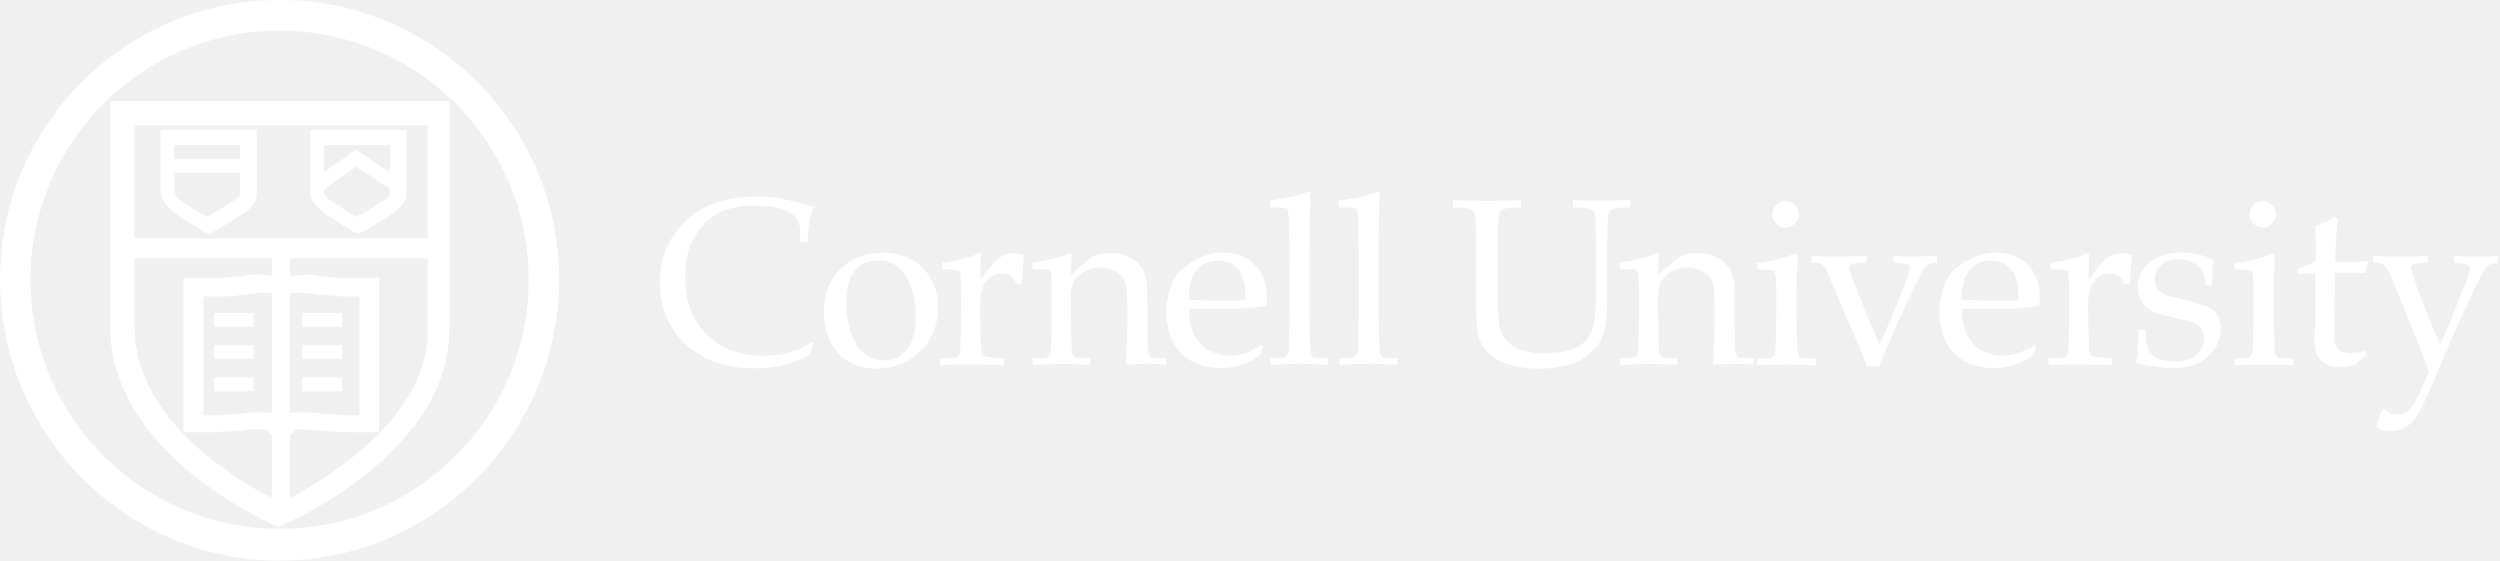
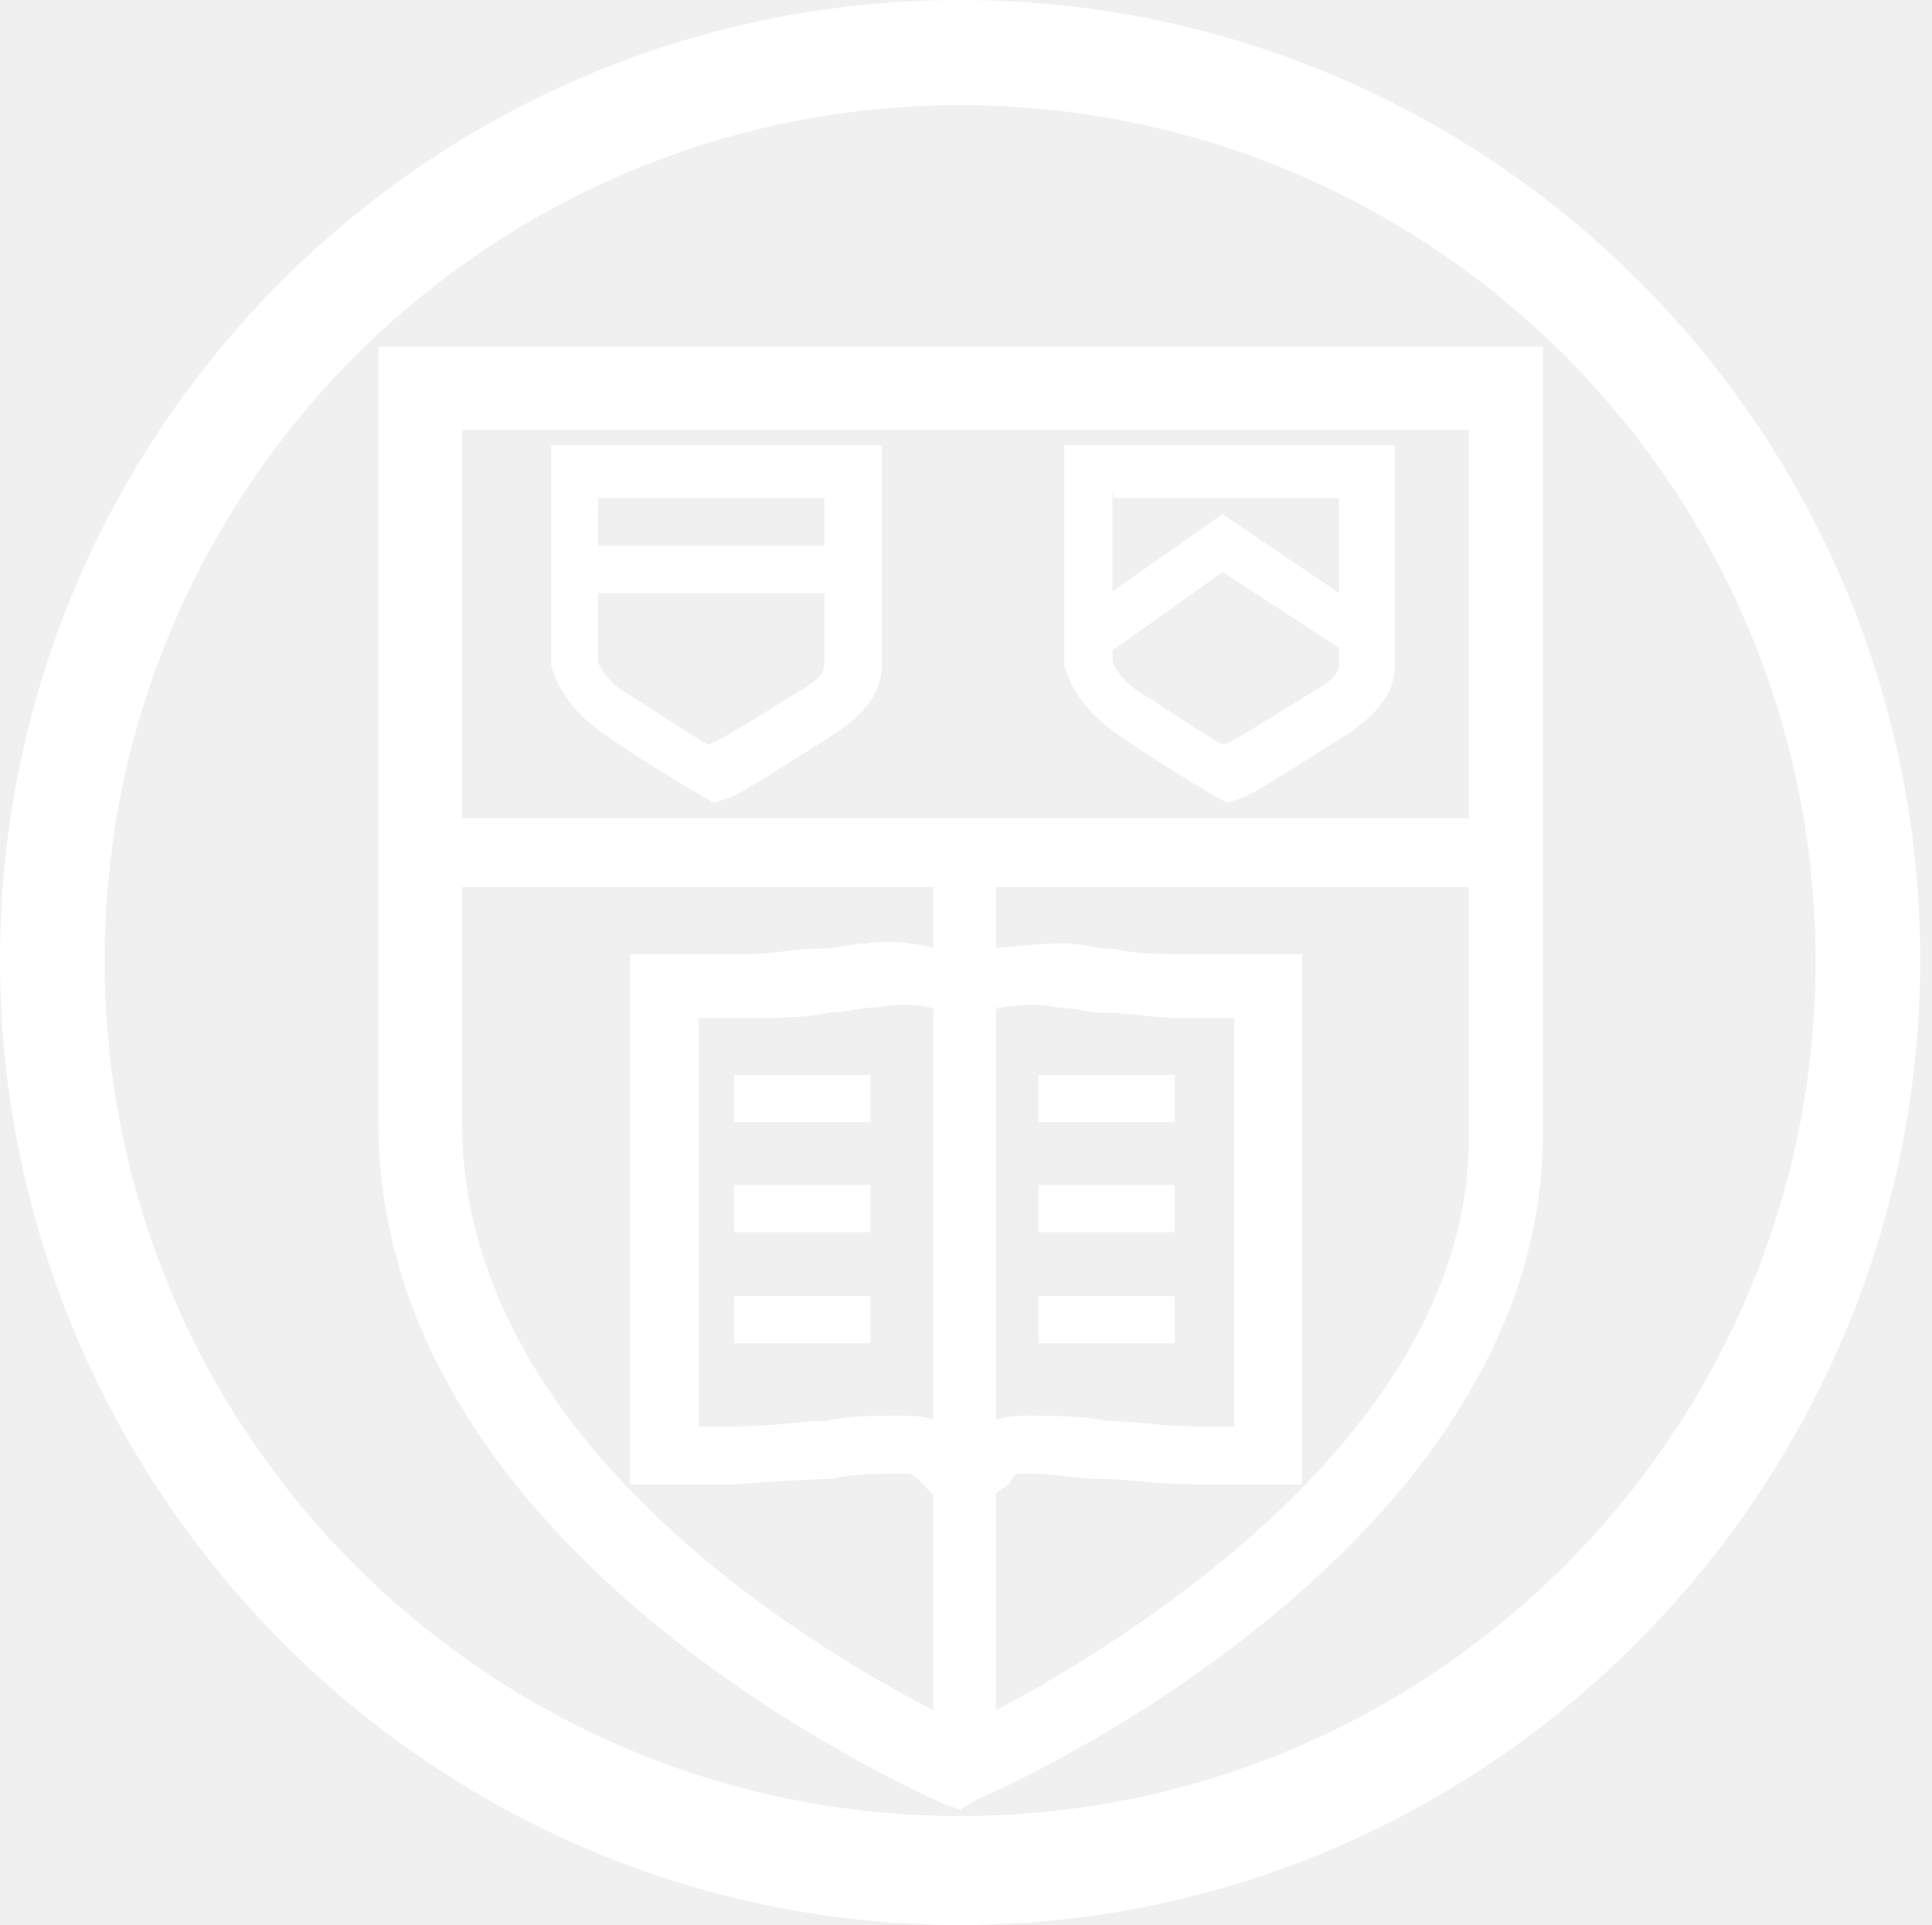
- <svg xmlns="http://www.w3.org/2000/svg" enable-background="new 0 0 1599.7 358.7" version="1.1" viewBox="0 0 1599.7 358.7" xml:space="preserve">
+ <svg xmlns="http://www.w3.org/2000/svg" enable-background="new 0 0 1599.7 358.7" version="1.1" viewBox="0 0 360 358.7" xml:space="preserve">
  <style type="text/css">
  .st0{fill:#FFFFFF;}
</style>
  <path class="st0" d="M178.9,0C80.1,0,0,80.2,0,178.9s80.1,179.8,178.9,179.8c98.6,0,178.9-81.2,178.9-179.8   C357.8,80.1,277.7,0,178.9,0z M178.9,338.4c-88,0-159.4-71.4-159.4-159.4S91,19.6,178.9,19.6S338.2,90.8,338.3,179   C338.3,267,266.9,338.4,178.9,338.4z" />
  <path class="st0" d="m70.5 209.1c0 81.2 101.5 125.2 105.5 127.1l2.9 1 3.1-1.9c4.9-1.8 105.5-46.9 105.5-124.1v-146.6h-217v144.5zm15.6 0.1v-43.9h87.8v11.3c-2.2-0.5-7-1.6-12.4-0.8-2.9 0-5.9 1-8.8 1-5 0-8.8 1-12.8 1h-16.6-5.9v98.8h5.9 13.6s12.7-1 17.6-1c4.7-1 8.7-1 14.6-1 1 0 1.9 0.9 2.9 1.9 0.4 0.5 1 1.3 1.9 2.1v40.1c-24.1-12.5-87.8-50.9-87.8-109.5zm87.8 55.3c-1.4-0.4-3.1-0.7-4.8-0.7-6.8 0-10.7 0-15.4 1-4.8 0-9.7 1-16.6 1h-6.9v-76.1h10.8c3.7 0 8.7 0 13.6-1 2.9 0 5.9-1 8.8-1 5-1 9.9 0 9.9 0l0.6 0.3v76.5zm11.7-76.3c0.3-0.2 0.8-0.5 1.3-0.5 0 0 5-1 9.9 0 2.9 0 5.9 1 8.8 1 4.8 0 9.7 1 13.6 1h10.8v76.1h-6.9c-6.7 0-11.7-1-16.6-1-5-1-9.9-1-15.8-1-1.9 0-3.6 0.3-5.1 0.8v-76.4zm0-0.1v-0.5l0.4 0.1-0.4 0.4zm0 130.6v-40.5c0.8-0.5 1.6-1.1 2.5-1.7 1-1.9 1-1.9 2.9-1.9 5.8 0 9.7 1 14.6 1 4.8 0 9.8 1 17.6 1h13.6 5.8v-98.8h-5.9-16.6c-4 0-7.9 0-12.8-1-2.9 0-5.9-1-8.8-1-5.4 0-11 0.7-12.9 0.9v-11.4h88.1v46.8c0 55.1-64.6 94.1-88.1 106.6zm88.1-166.2h-187.6v-72.4h187.6v72.4z" />
  <path class="st0" d="m112.6 136.8c6.8 4.9 18.6 11.8 18.6 11.8l1.9 1 2.9-1c0.9 0 11.7-6.9 19.5-11.8 5.9-4 8.8-7.9 8.8-12.8v-36.1-4.9h-61.6v4.9 36.1c1.1 4 4 8.8 9.9 12.8zm36.1-7.9c-4.8 3-12.6 8-16.6 9.9-4-2.1-10.9-7-15.8-9.9-3-1.9-4.9-4.9-4.9-5.9v-12.5h42.2v13.5c0 2-3 3.9-4.9 4.9zm-37.2-37.1v1h42.1v8.9h-42.2c0-3.3 0-6.7 0.1-9.9z" />
  <path class="st0" d="m208.2 136.8c6.8 4.9 18.6 11.8 18.6 11.8l1.9 1 2.9-1c0.9 0 11.7-6.9 19.5-11.8 5.9-4 8.8-7.9 8.8-12.8v-36.1-4.9h-61.6v4.9 36.1c1.1 4 4 8.8 9.9 12.8zm36.4-7.9c-4.9 3-12.6 8-16.6 9.9-4.1-2.1-10.9-7-15.8-9.9-3-1.9-4.9-4.9-4.9-5.9v-1.8l20.5-14.6 21.7 14.1v3.3c0 2-3 3.9-4.9 4.9zm-37.1-37.1v1h42v17.7l-21.7-14.7-20.5 14.4v-18.4h0.2z" />
  <rect class="st0" x="136.8" y="200.3" width="25.4" height="8.8" />
  <rect class="st0" x="136.8" y="220.8" width="25.4" height="8.8" />
  <rect class="st0" x="136.8" y="241.5" width="25.4" height="8.8" />
  <rect class="st0" x="193.5" y="200.3" width="25.4" height="8.8" />
  <rect class="st0" x="193.5" y="220.8" width="25.4" height="8.8" />
  <rect class="st0" x="193.5" y="241.5" width="25.4" height="8.8" />
  <path class="st0" d="m451.4 142.4c3.7-3.7 8.1-6.4 13-8.1s10.9-2.6 17.9-2.7c9.4 0 16.6 1.2 21.5 3.6s7.6 6 8.1 10.9l0.1 8.8h4.7c0.3-5.6 0.8-10.4 1.6-14.7 0.5-2.6 1.4-5.3 2.5-8-1.2-0.2-4.6-1.1-10.2-2.6-5.5-1.5-10.2-2.5-14.1-3-3.8-0.5-8-0.8-12.5-0.8-19.1 0-34.2 5.2-45.2 15.6s-16.6 23.5-16.6 39.3c0 6.2 0.8 12 2.5 17.2 1.6 5.2 4 10.1 7.1 14.5s7.2 8.5 12.1 12.1 10.7 6.4 17.3 8.3 13.7 2.9 21.4 2.9c6.5 0 12.6-0.7 18.1-2 5.6-1.3 11.2-3.4 17-6.4l2.9-6.9-1.3-1.6c-3.9 2.8-7.9 4.8-11.8 6.1-5.8 1.9-12.1 2.8-18.9 2.8-15.1 0-27.2-4.6-36.4-13.7-9.2-9.2-13.8-21.2-13.8-36.3 0-8.6 1.3-15.7 3.6-21.4 2.6-5.5 5.6-10.2 9.4-13.9z" />
  <path class="st0" d="m565 161.7c-11.1 0-20.1 3.5-27.2 10.5s-10.6 16.1-10.6 27.2c0 6.1 1.1 11.9 3.4 17.3 1.3 3.1 3.2 6.1 5.7 9s5.7 5.4 9.7 7.3 8.9 2.9 14.6 2.9c7.4 0 14.2-1.7 20.3-5.1s10.9-8.1 14.3-14.1 5.1-12.6 5.1-19.9c0-10.4-3.3-18.8-9.8-25.4-6.6-6.4-15.1-9.7-25.5-9.7zm15.1 62.1c-3.9 4.6-8.7 6.8-14.4 6.8-4.5 0-8.7-1.5-12.5-4.4s-6.8-7.5-8.8-13.8-3-12.5-3-18.6c0-9.3 1.9-16.2 5.7-20.6s8.7-6.6 14.8-6.6c4.3 0 8.3 1.2 11.8 3.5 3.6 2.4 6.5 6.4 8.8 12.1s3.5 12.5 3.5 20.4c-0.1 9.6-2 16.7-5.9 21.2z" />
  <path class="st0" d="m648.7 162c-2.1 0-4.1 0.4-6 1.2s-3.6 1.8-5.1 3.1c-0.8 0.7-2.2 2.4-4.1 4.9s-3.9 5.1-6.2 7.7c0-6.3 0.2-11 0.4-14.1 0-0.4 0.1-0.8 0.1-1.2 0-0.5-0.1-0.9-0.3-1.1s-0.5-0.4-0.8-0.4-1 0.2-2 0.7c-4.6 2.2-11.9 4-21.9 5.4v4.2c5.7 0 8.9 0.1 9.7 0.3 0.8 0.3 1.4 0.7 1.7 1.2s0.5 2.3 0.6 5.2c0.1 4.6 0.2 8.8 0.2 12.8v8.9c0 0.6-0.1 7.5-0.4 20.8-0.1 2.4-0.4 4.2-0.9 5.4-0.2 0.6-0.6 1.1-1 1.4s-1.1 0.6-1.9 0.7c-0.4 0.1-3.5 0.2-9.1 0.3v4.2c6-0.3 12.1-0.5 18.4-0.5 6.1 0 13.6 0.2 22.3 0.5v-4.2c-6.5-0.4-10.6-0.9-12-1.3-0.7-0.2-1.3-0.6-1.6-0.9-0.3-0.4-0.6-1-0.8-1.8s-0.3-2.8-0.4-5.9c-0.2-8.7-0.4-14.7-0.4-17.9v-7.7c0-6.3 1.3-11 4-14.2 2.7-3.1 5.9-4.7 9.7-4.7 2.3 0 4.2 0.5 5.7 1.6s2.8 2.8 4 5.2h3.3c0.1-5 0.5-10.8 1.3-17.4l-0.4-1c-2-0.9-4.1-1.4-6.1-1.4z" />
  <path class="st0" d="m735.9 228.2c-0.5-0.6-0.9-1.6-1.2-3.1-0.3-2.3-0.5-6.7-0.5-13.2v-13.2c0-10.2-0.2-16.5-0.5-18.7-0.6-3.8-1.8-6.9-3.6-9.4s-4.5-4.5-8.1-6.2c-3.6-1.6-7.4-2.5-11.4-2.5-3.6 0-7.5 0.7-11.5 2.2l-13.9 11.8c0.1-5.8 0.3-9.5 0.4-11.3 0-0.4 0.1-0.8 0.1-1.2 0-0.5-0.1-0.9-0.3-1.1s-0.5-0.4-0.8-0.4-1 0.2-2 0.7c-4.6 2.2-11.9 4-21.9 5.4v4.2c5.7 0 8.9 0.1 9.7 0.3 0.8 0.3 1.4 0.7 1.7 1.2s0.6 2.3 0.7 5.2c0.1 4.6 0.2 8.8 0.2 12.8v8.9c-0.3 13.6-0.4 20.7-0.4 21.4-0.1 2.5-0.5 4.3-1 5.3-0.3 0.5-0.7 0.9-1.3 1.2s-1.4 0.5-2.4 0.6l-7.1 0.1v4.2c9.4-0.3 16.2-0.5 20.3-0.5 4.9 0 10.4 0.2 16.4 0.5v-4.2c-5.2-0.1-7.9-0.2-8.2-0.2-0.8-0.2-1.5-0.5-1.9-0.8s-0.7-0.7-0.9-1.2c-0.5-1.1-0.8-3-0.9-5.4 0-1-0.1-8-0.4-20.9v-9c0-5.5 0.7-9.3 2-11.7 1.3-2.3 3.5-4.3 6.6-6.1s6.5-2.6 10.2-2.6c4.2 0 7.8 1 10.8 3s4.9 4.7 5.7 8c0.6 2.4 0.9 7.5 0.9 15.3v12.5c0 3.2-0.3 11-1 23.2 6.4-0.3 11.1-0.5 13.8-0.5 3.2 0 7.3 0.2 12.1 0.5v-4.2l-8-0.2c-1 0.2-1.8-0.2-2.4-0.7z" />
  <path class="st0" d="m797.5 165.4c-4.5-2.5-9.5-3.8-15.1-3.8-4.6 0-8.8 0.8-12.7 2.5-3 1.2-6 2.8-9 4.9s-5.3 3.9-6.7 5.5c-2 2.2-3.8 5.6-5.3 10.2-1.6 4.6-2.3 9.7-2.3 15.4 0 7.3 1.5 13.6 4.4 19.1 2.9 5.4 7 9.5 12.3 12.2s11.2 4.1 17.8 4.1c3.3 0 6.5-0.4 9.5-1.1s5.7-1.6 8-2.6c1.6-0.7 4.1-2.1 7.5-4.2l2.4-5.4-1.2-1.3c-4.4 2.6-8.1 4.4-11.1 5.3-3 1-6 1.4-9 1.4-4.5 0-8.8-1-12.9-3.1s-7.4-5.3-9.7-9.7c-2.4-4.4-3.6-10.1-3.7-17.2h23.9c5.4 0 10.7-0.2 16.1-0.6 2.8-0.2 6-0.6 9.6-1.3 0.2-2 0.3-3.7 0.3-5.1 0-5.5-1-10.4-3.1-14.8-2.2-4.4-5.5-7.8-10-10.4zm-0.7 26.7c-2.1 0.2-6.4 0.4-13 0.4-2.8 0-7.9-0.1-15.3-0.4-3.9-0.1-6.5-0.3-7.9-0.4 0-8.7 1.8-15 5.2-19s7.9-6 13.6-6c5.3 0 9.6 1.8 12.7 5.5 3.2 3.7 4.8 9.4 4.8 17.2 0 0.6-0.1 1.5-0.1 2.7z" />
  <path class="st0" d="m840 228.3c-0.4-0.3-0.7-0.7-0.9-1.2-0.5-1.1-0.8-2.9-0.9-5.4 0-1-0.2-8-0.4-20.9v-38.6l0.1-11.6c0-6.2 0.2-13.8 0.4-22.7l0.1-2.5c0.1-0.6 0.1-1.1 0.1-1.5s-0.1-0.7-0.3-0.9-0.5-0.3-0.8-0.3-0.8 0.1-1.5 0.4c-4.4 2.1-12.1 3.8-23.4 5.2v4.4c6.1 0 9.5 0.2 10.3 0.5 0.5 0.2 0.9 0.5 1.2 1 0.3 0.7 0.6 4 0.8 10 0.3 8.8 0.4 17.4 0.4 25.6v30.8c-0.3 13.6-0.5 20.7-0.5 21.3-0.1 2.5-0.4 4.3-1 5.3-0.3 0.5-0.7 0.9-1.3 1.2s-1.4 0.5-2.5 0.6l-7 0.1v4.3c7.9-0.4 14.3-0.6 19.2-0.6 5.1 0 11 0.2 17.8 0.6v-4.3c-5.2-0.1-7.9-0.2-8.3-0.2-0.6 0-1.2-0.3-1.6-0.6z" />
  <path class="st0" d="m884.3 228.3c-0.4-0.3-0.7-0.7-0.9-1.2-0.5-1.1-0.8-2.9-0.9-5.4 0-1-0.2-8-0.4-20.9v-38.6l0.1-11.6c0-6.2 0.2-13.8 0.4-22.7l0.1-2.5c0.1-0.6 0.1-1.1 0.1-1.5s-0.1-0.7-0.3-0.9-0.5-0.3-0.8-0.3-0.8 0.1-1.5 0.4c-4.4 2.1-12.1 3.8-23.4 5.2v4.4c6.1 0 9.5 0.2 10.3 0.5 0.5 0.2 0.9 0.5 1.2 1 0.3 0.7 0.6 4 0.8 10 0.3 8.8 0.4 17.4 0.4 25.6v30.8c-0.3 13.6-0.5 20.7-0.5 21.3-0.1 2.5-0.4 4.3-1 5.3-0.3 0.5-0.7 0.9-1.3 1.2s-1.4 0.5-2.5 0.6l-7 0.1v4.3c7.9-0.4 14.3-0.6 19.2-0.6 5.1 0 11 0.2 17.8 0.6v-4.3c-5.2-0.1-7.9-0.2-8.3-0.2-0.6 0-1.2-0.3-1.6-0.6z" />
  <path class="st0" d="m1042.9 127.9c-8.9 0.4-15.1 0.6-18.5 0.6-3.8 0-9.7-0.2-17.9-0.6v4.8c5.9 0.1 9.4 0.4 10.7 0.8s2.2 1.1 2.8 1.9c0.6 0.9 0.9 3.7 1 8.4 0.2 6.4 0.3 13 0.3 19.8v22.9c0 6.5-0.2 11.9-0.7 16.1s-1.2 7.6-2.3 10-2.7 4.6-4.8 6.6c-2.2 2-5.4 3.6-9.7 5s-9.2 2-14.8 2c-4.8 0-9.1-0.5-12.9-1.5-3.9-1-6.9-2.4-9.2-4.1-3-2.2-5.1-5-6.5-8.4s-2-10.4-2-21.1v-27.5c0.1-13.1 0.2-20.1 0.3-21.1 0.1-3.8 0.5-6.2 1.2-7.2 0.4-0.7 1.3-1.3 2.6-1.7s4.9-0.7 10.7-0.8v-4.8c-6.9 0.4-13.9 0.6-21 0.6-6.9 0-14.5-0.2-22.5-0.6v4.8c5.9 0.1 9.5 0.4 10.7 0.8 1.3 0.4 2.2 1.1 2.8 1.9 0.6 0.9 0.9 3.7 1.1 8.4 0.1 6.4 0.2 13 0.2 19.8v32.9c0 9.6 0.7 16.4 2.1 20.5 1.1 3.1 3.1 6.1 6 9 2.9 3 7.2 5.3 12.8 7.1s12.2 2.7 19.9 2.7c6.5 0 12.5-0.8 17.9-2.3s9.8-3.7 13.2-6.5c4.6-3.7 7.7-8 9.4-12.9s2.6-13.4 2.6-25.7v-24.9c0.1-13.1 0.2-20.1 0.3-21.1 0.1-3.8 0.5-6.2 1.1-7.2 0.5-0.7 1.4-1.3 2.6-1.7 1.3-0.4 4.8-0.7 10.7-0.8v-4.9z" />
  <path class="st0" d="m1111.7 228.2c-0.5-0.6-0.9-1.6-1.2-3.1-0.3-2.3-0.5-6.7-0.5-13.2v-13.2c0-10.2-0.2-16.5-0.5-18.7-0.6-3.8-1.8-6.9-3.6-9.4s-4.5-4.5-8.1-6.2c-3.6-1.6-7.4-2.5-11.4-2.5-3.6 0-7.5 0.7-11.5 2.2l-13.9 11.8c0.1-5.8 0.3-9.5 0.4-11.3 0-0.4 0.1-0.8 0.1-1.2 0-0.5-0.1-0.9-0.3-1.1s-0.5-0.4-0.8-0.4-1 0.2-2 0.7c-4.6 2.2-11.9 4-21.9 5.4v4.2c5.7 0 8.9 0.1 9.7 0.3 0.8 0.3 1.4 0.7 1.7 1.2s0.6 2.3 0.7 5.2c0.1 4.6 0.2 8.8 0.2 12.8v8.9c-0.3 13.6-0.4 20.7-0.4 21.4-0.1 2.5-0.5 4.3-1 5.3-0.3 0.5-0.7 0.9-1.3 1.2s-1.4 0.5-2.4 0.6l-7.1 0.1v4.2c9.4-0.3 16.2-0.5 20.3-0.5 4.9 0 10.4 0.2 16.4 0.5v-4.2c-5.2-0.1-7.9-0.2-8.2-0.2-0.8-0.2-1.5-0.5-1.9-0.8s-0.7-0.7-0.9-1.2c-0.5-1.1-0.8-3-0.9-5.4 0-1-0.1-8-0.4-20.9v-9c0-5.5 0.7-9.3 2-11.7s3.5-4.3 6.6-6.1 6.5-2.6 10.2-2.6c4.2 0 7.8 1 10.8 3s4.9 4.7 5.7 8c0.6 2.4 0.9 7.5 0.9 15.3v12.5c0 3.2-0.3 11-1 23.2 6.4-0.3 11.1-0.5 13.8-0.5 3.2 0 7.3 0.2 12.1 0.5v-4.2l-8-0.2c-1 0.2-1.8-0.2-2.4-0.7z" />
  <path class="st0" d="m1142.5 145.6c2.3 0 4.2-0.8 5.9-2.5s2.5-3.6 2.5-5.9-0.8-4.3-2.4-6c-1.6-1.6-3.6-2.5-5.9-2.5s-4.3 0.8-6 2.5c-1.6 1.6-2.5 3.6-2.5 6 0 2.3 0.8 4.2 2.5 5.9 1.5 1.7 3.5 2.5 5.9 2.5z" />
  <path class="st0" d="m1151.8 228.5c-0.4-0.3-0.7-0.7-1-1.2-0.5-1.1-0.8-2.9-0.8-5.4-0.1-1-0.2-8-0.4-20.9v-13.5c0-5.6 0.2-13.7 0.6-24.2l-1.6-1.2c-6.5 3.1-14.6 5.2-24.2 6.2v4.2c5.9 0 9.2 0.2 9.9 0.6 0.8 0.4 1.3 0.9 1.6 1.7 0.5 1.4 0.7 5.8 0.7 13.2v13c-0.3 13.6-0.4 20.7-0.4 21.3-0.1 2.5-0.5 4.3-1 5.3-0.3 0.5-0.7 0.9-1.3 1.2s-1.4 0.5-2.4 0.6l-7.1 0.1v4.2c9-0.3 15.5-0.5 19.5-0.5 4.5 0 10.5 0.2 18.1 0.5v-4.2c-5.2-0.1-8-0.2-8.3-0.2-0.9-0.2-1.5-0.5-1.9-0.8z" />
  <path class="st0" d="m1211.5 163.7v4.5c5.2 0.1 8.3 0.5 9.5 1.2 0.6 0.3 1 0.9 1 1.8 0 0.6-0.1 1.4-0.3 2.2-0.8 3.1-2.4 7.6-4.8 13.5-4.1 10.2-6.3 15.7-6.8 16.7l-7.4 16.9c-0.9-2-2.6-5.9-5-11.8l-2.2-5.1-9.1-22.6c-2-4.9-3-8.1-3-9.6 0-0.9 0.5-1.7 1.4-2.2s4.1-0.9 9.4-1v-4.5c-7.2 0.3-12.9 0.5-17.1 0.5-3.8 0-9.8-0.2-18-0.5v4.5c3 0.1 4.8 0.2 5.5 0.4 0.8 0.2 1.6 0.7 2.3 1.4s1.5 2.2 2.5 4.5l15.2 35.5 6.1 14.2c0.7 1.7 2.1 5.1 4 10.2h7.7c7.3-17.5 11.6-27.5 12.9-30.3l7.1-15.2c4.7-9.5 7.3-14.9 8-16.1 1-1.8 2-3 3-3.5 1-0.6 3.1-0.9 6.1-1.1v-4.5c-7.7 0.3-12.5 0.5-14.2 0.5s-6.4-0.1-13.8-0.5z" />
  <path class="st0" d="m1292.1 165.4c-4.5-2.5-9.5-3.8-15.1-3.8-4.6 0-8.8 0.8-12.7 2.5-3 1.2-6 2.8-9 4.9s-5.3 3.9-6.7 5.5c-2 2.2-3.8 5.6-5.3 10.2-1.6 4.6-2.3 9.7-2.3 15.4 0 7.3 1.5 13.6 4.4 19.1 2.9 5.4 7.1 9.5 12.3 12.2 5.3 2.7 11.2 4.1 17.8 4.1 3.3 0 6.5-0.4 9.5-1.1s5.7-1.6 8-2.6c1.6-0.7 4.1-2.1 7.5-4.2l2.4-5.4-1.2-1.3c-4.4 2.6-8.1 4.4-11.1 5.3-3 1-6 1.4-9 1.4-4.5 0-8.8-1-12.9-3.1s-7.4-5.3-9.7-9.7c-2.4-4.4-3.6-10.1-3.7-17.2h23.9c5.4 0 10.7-0.2 16.1-0.6 2.8-0.2 6-0.6 9.6-1.3 0.2-2 0.3-3.7 0.3-5.1 0-5.5-1-10.4-3.1-14.8-2.2-4.4-5.5-7.8-10-10.4zm-0.7 26.7c-2.1 0.2-6.4 0.4-13 0.4-2.8 0-7.9-0.1-15.3-0.4-3.9-0.1-6.5-0.3-7.9-0.4 0-8.7 1.8-15 5.2-19s7.9-6 13.6-6c5.3 0 9.6 1.8 12.7 5.5 3.2 3.7 4.8 9.4 4.8 17.2 0 0.6 0 1.5-0.1 2.7z" />
  <path class="st0" d="m1357.8 162c-2.1 0-4.1 0.4-6 1.2s-3.6 1.8-5.1 3.1c-0.8 0.7-2.2 2.4-4.1 4.9s-3.9 5.1-6.2 7.7c0-6.3 0.2-11 0.4-14.1 0-0.4 0.1-0.8 0.1-1.2 0-0.5-0.1-0.9-0.3-1.1s-0.5-0.4-0.8-0.4-1 0.2-2 0.7c-4.6 2.2-11.9 4-21.9 5.4v4.2c5.7 0 8.9 0.1 9.7 0.3 0.8 0.3 1.4 0.7 1.7 1.2s0.5 2.3 0.6 5.2c0.1 4.6 0.2 8.8 0.2 12.8v8.9c0 0.6-0.1 7.5-0.4 20.8-0.1 2.4-0.4 4.2-0.9 5.4-0.2 0.6-0.6 1.1-1 1.4s-1.1 0.6-1.9 0.7c-0.4 0.1-3.5 0.2-9.1 0.3v4.2c6-0.3 12.1-0.5 18.4-0.5 6.1 0 13.6 0.2 22.3 0.5v-4.2c-6.5-0.4-10.6-0.9-12.1-1.3-0.7-0.2-1.3-0.6-1.6-0.9-0.3-0.4-0.6-1-0.8-1.8s-0.3-2.8-0.4-5.9c-0.2-8.7-0.4-14.7-0.4-17.9v-7.7c0-6.3 1.3-11 4-14.2 2.7-3.1 5.9-4.7 9.7-4.7 2.3 0 4.2 0.5 5.7 1.6s2.8 2.8 4 5.2h3.3c0.1-5 0.5-10.8 1.3-17.4l-0.4-1c-1.9-0.9-4-1.4-6-1.4z" />
  <path class="st0" d="m1413.6 196.7c-2.4-1.1-6.7-2.5-12.9-4.1l-12.3-3c-2.3-0.7-4.1-1.5-5.4-2.3-1.3-0.9-2.3-2-3.1-3.4s-1.2-3-1.2-5c0-3.5 1.3-6.5 4-9.1s6.2-3.9 10.5-3.9c3.1 0 5.7 0.4 7.8 1.2s3.8 1.7 5.2 2.7c1.3 1 2.3 2 2.8 2.9s1 1.9 1.3 3 0.6 3.5 0.9 7.1h4.2c0.1-5.7 0.4-11.3 0.7-16.8-2.6-1.3-5.9-2.4-10-3.2-4.1-0.9-7.7-1.3-10.9-1.3-5.2 0-10 1-14.4 3.1s-7.6 4.7-9.7 8-3.1 6.9-3.1 10.8c0 2.7 0.5 5.2 1.4 7.4 1 2.3 2.3 4.2 3.9 5.7s3.8 2.8 6.6 3.8c1.8 0.6 5.9 1.7 12.2 3.1s10.4 2.6 12.3 3.5 3.4 2.1 4.4 3.7 1.5 3.4 1.5 5.5c0 4.7-1.6 8.3-4.9 11-3.2 2.7-7.4 4-12.5 4-3.1 0-5.4-0.1-6.9-0.3s-3-0.6-4.5-1.2-2.8-1.5-4.1-2.6c-1.2-1.1-2.2-2.5-2.8-4.1s-1-3.3-1.3-4.9c-0.2-1.7-0.4-4-0.4-6.8h-4.5c-0.1 6.4-0.2 10.7-0.4 12.7-0.1 2-0.4 4.1-0.9 6.2-0.1 0.5-0.1 0.9-0.1 1.3 0 0.3 0.1 0.6 0.3 0.7 0.3 0.3 2.4 0.8 6.3 1.6 7.1 1.3 12.8 1.9 17 1.9 9.3 0 16.7-2.5 22.2-7.5s8.3-10.8 8.3-17.5c0-3.4-0.7-6.3-2.2-8.7-1-2.3-2.9-4.1-5.3-5.2z" />
  <path class="st0" d="m1447.9 145.6c2.3 0 4.2-0.8 5.9-2.5s2.5-3.6 2.5-5.9-0.8-4.3-2.4-6c-1.6-1.6-3.6-2.5-5.9-2.5s-4.3 0.8-6 2.5c-1.6 1.6-2.5 3.6-2.5 6 0 2.3 0.8 4.2 2.5 5.9 1.5 1.7 3.5 2.5 5.9 2.5z" />
  <path class="st0" d="m1457.2 228.5c-0.4-0.3-0.7-0.7-1-1.2-0.5-1.1-0.8-2.9-0.8-5.4 0-1-0.2-8-0.4-20.9v-13.5c0-5.6 0.2-13.7 0.6-24.2l-1.6-1.2c-6.5 3.1-14.6 5.2-24.2 6.2v4.2c5.9 0 9.2 0.2 9.9 0.6 0.8 0.4 1.3 0.9 1.6 1.7 0.5 1.4 0.7 5.8 0.7 13.2v13c-0.3 13.6-0.4 20.7-0.4 21.3-0.1 2.5-0.5 4.3-1 5.3-0.3 0.5-0.7 0.9-1.3 1.2s-1.4 0.5-2.4 0.6l-7.1 0.1v4.2c9-0.3 15.5-0.5 19.5-0.5 4.5 0 10.5 0.2 18.1 0.5v-4.2c-5.2-0.1-8-0.2-8.3-0.2-0.9-0.2-1.5-0.5-1.9-0.8z" />
  <path class="st0" d="m1494.1 174.6c4.7 0 8.3-0.1 10.9-0.1s5.5 0 8.6 0.1l1.6-6.9-0.5-0.5c-1.3 0.1-3.2 0.2-5.8 0.3-4.7 0.1-7.2 0.1-7.7 0.1-0.8 0-3.2 0-7.1-0.1 0.6-14 1.2-23.1 1.8-27.2l-1.8-1.5c-3.2 2-7.4 3.9-12.6 5.7 0.3 3.3 0.4 10.8 0.4 22.6-2.9 1.5-6.9 3.2-11.8 5.1v3.1c3.1-0.2 5.9-0.4 8.3-0.4h3v30.9c0 0.9 0 1.8-0.1 2.6-0.1 4-0.2 7.7-0.3 11.1 0.2 3.5 0.8 6.1 1.6 7.7s1.9 3 3.2 4.1 2.7 1.9 4.3 2.5 3.7 0.9 6.3 0.9c2.1 0 4-0.1 5.7-0.3 1.6-0.2 3.4-0.7 5.3-1.4 2.2-2 4.4-3.9 6.8-5.7l-0.9-2.9c-1.9 0.7-3.5 1.1-4.8 1.3s-2.9 0.3-4.9 0.3c-2.7-0.3-4.6-0.8-5.7-1.5-1.1-0.6-2-1.5-2.7-2.6s-1.2-2.3-1.4-3.8c-0.2-1.4-0.3-5.9-0.1-13.2l0.4-30.3z" />
  <path class="st0" d="m1585.5 164.2c-4.4 0-9.5-0.2-15.2-0.5v4.5c5.2 0.5 8.2 1 9 1.5s1.2 1.3 1.2 2.2c0 0.6-0.1 1.3-0.3 2.1-0.6 2.3-2.9 8.3-6.8 18s-6.6 16.3-8.1 19.8l-3.9 8.8c-1.9-4.3-4.3-9.9-7.1-16.9l-4.7-11.6c-1.7-4.3-3.6-9.5-5.5-15.6-0.8-2.5-1.3-4.1-1.3-4.9 0-1.3 0.6-2.2 1.9-2.7 0.7-0.3 3.7-0.6 8.8-1v-4.2c-5.4 0.3-11 0.5-16.9 0.5-6 0-12.1-0.2-18.2-0.5v4.2c3.5 0.4 5.8 0.9 6.8 1.5s2 1.8 2.9 3.7c2.2 4.7 5.1 11.3 8.6 20.1l11.8 29.3c2.2 5.6 4.1 10.6 5.7 15-2.1 5.5-4.4 10.9-7.1 16.2-1.7 3.5-3.2 6-4.5 7.4s-2.6 2.5-4.1 3.2-3 1-4.5 1-2.6-0.1-3.4-0.4c-0.8-0.2-1.5-0.6-2.2-1.1s-1.5-1.1-2.4-1.9h-1.8l-3.8 11.5c1.6 0.9 3.1 1.5 4.4 1.9s2.8 0.6 4.4 0.6c3.4 0 6.5-0.7 9.3-2.2 2.8-1.4 5.3-3.5 7.3-6.3s4.4-7.4 7.2-13.9l17.2-40.1c7.6-16.6 12.8-27.8 15.6-33.5s4.9-9 6.3-10 3.3-1.5 5.9-1.6l0.7-4.5c-4.4 0.3-8.8 0.4-13.2 0.4z" />
</svg>
